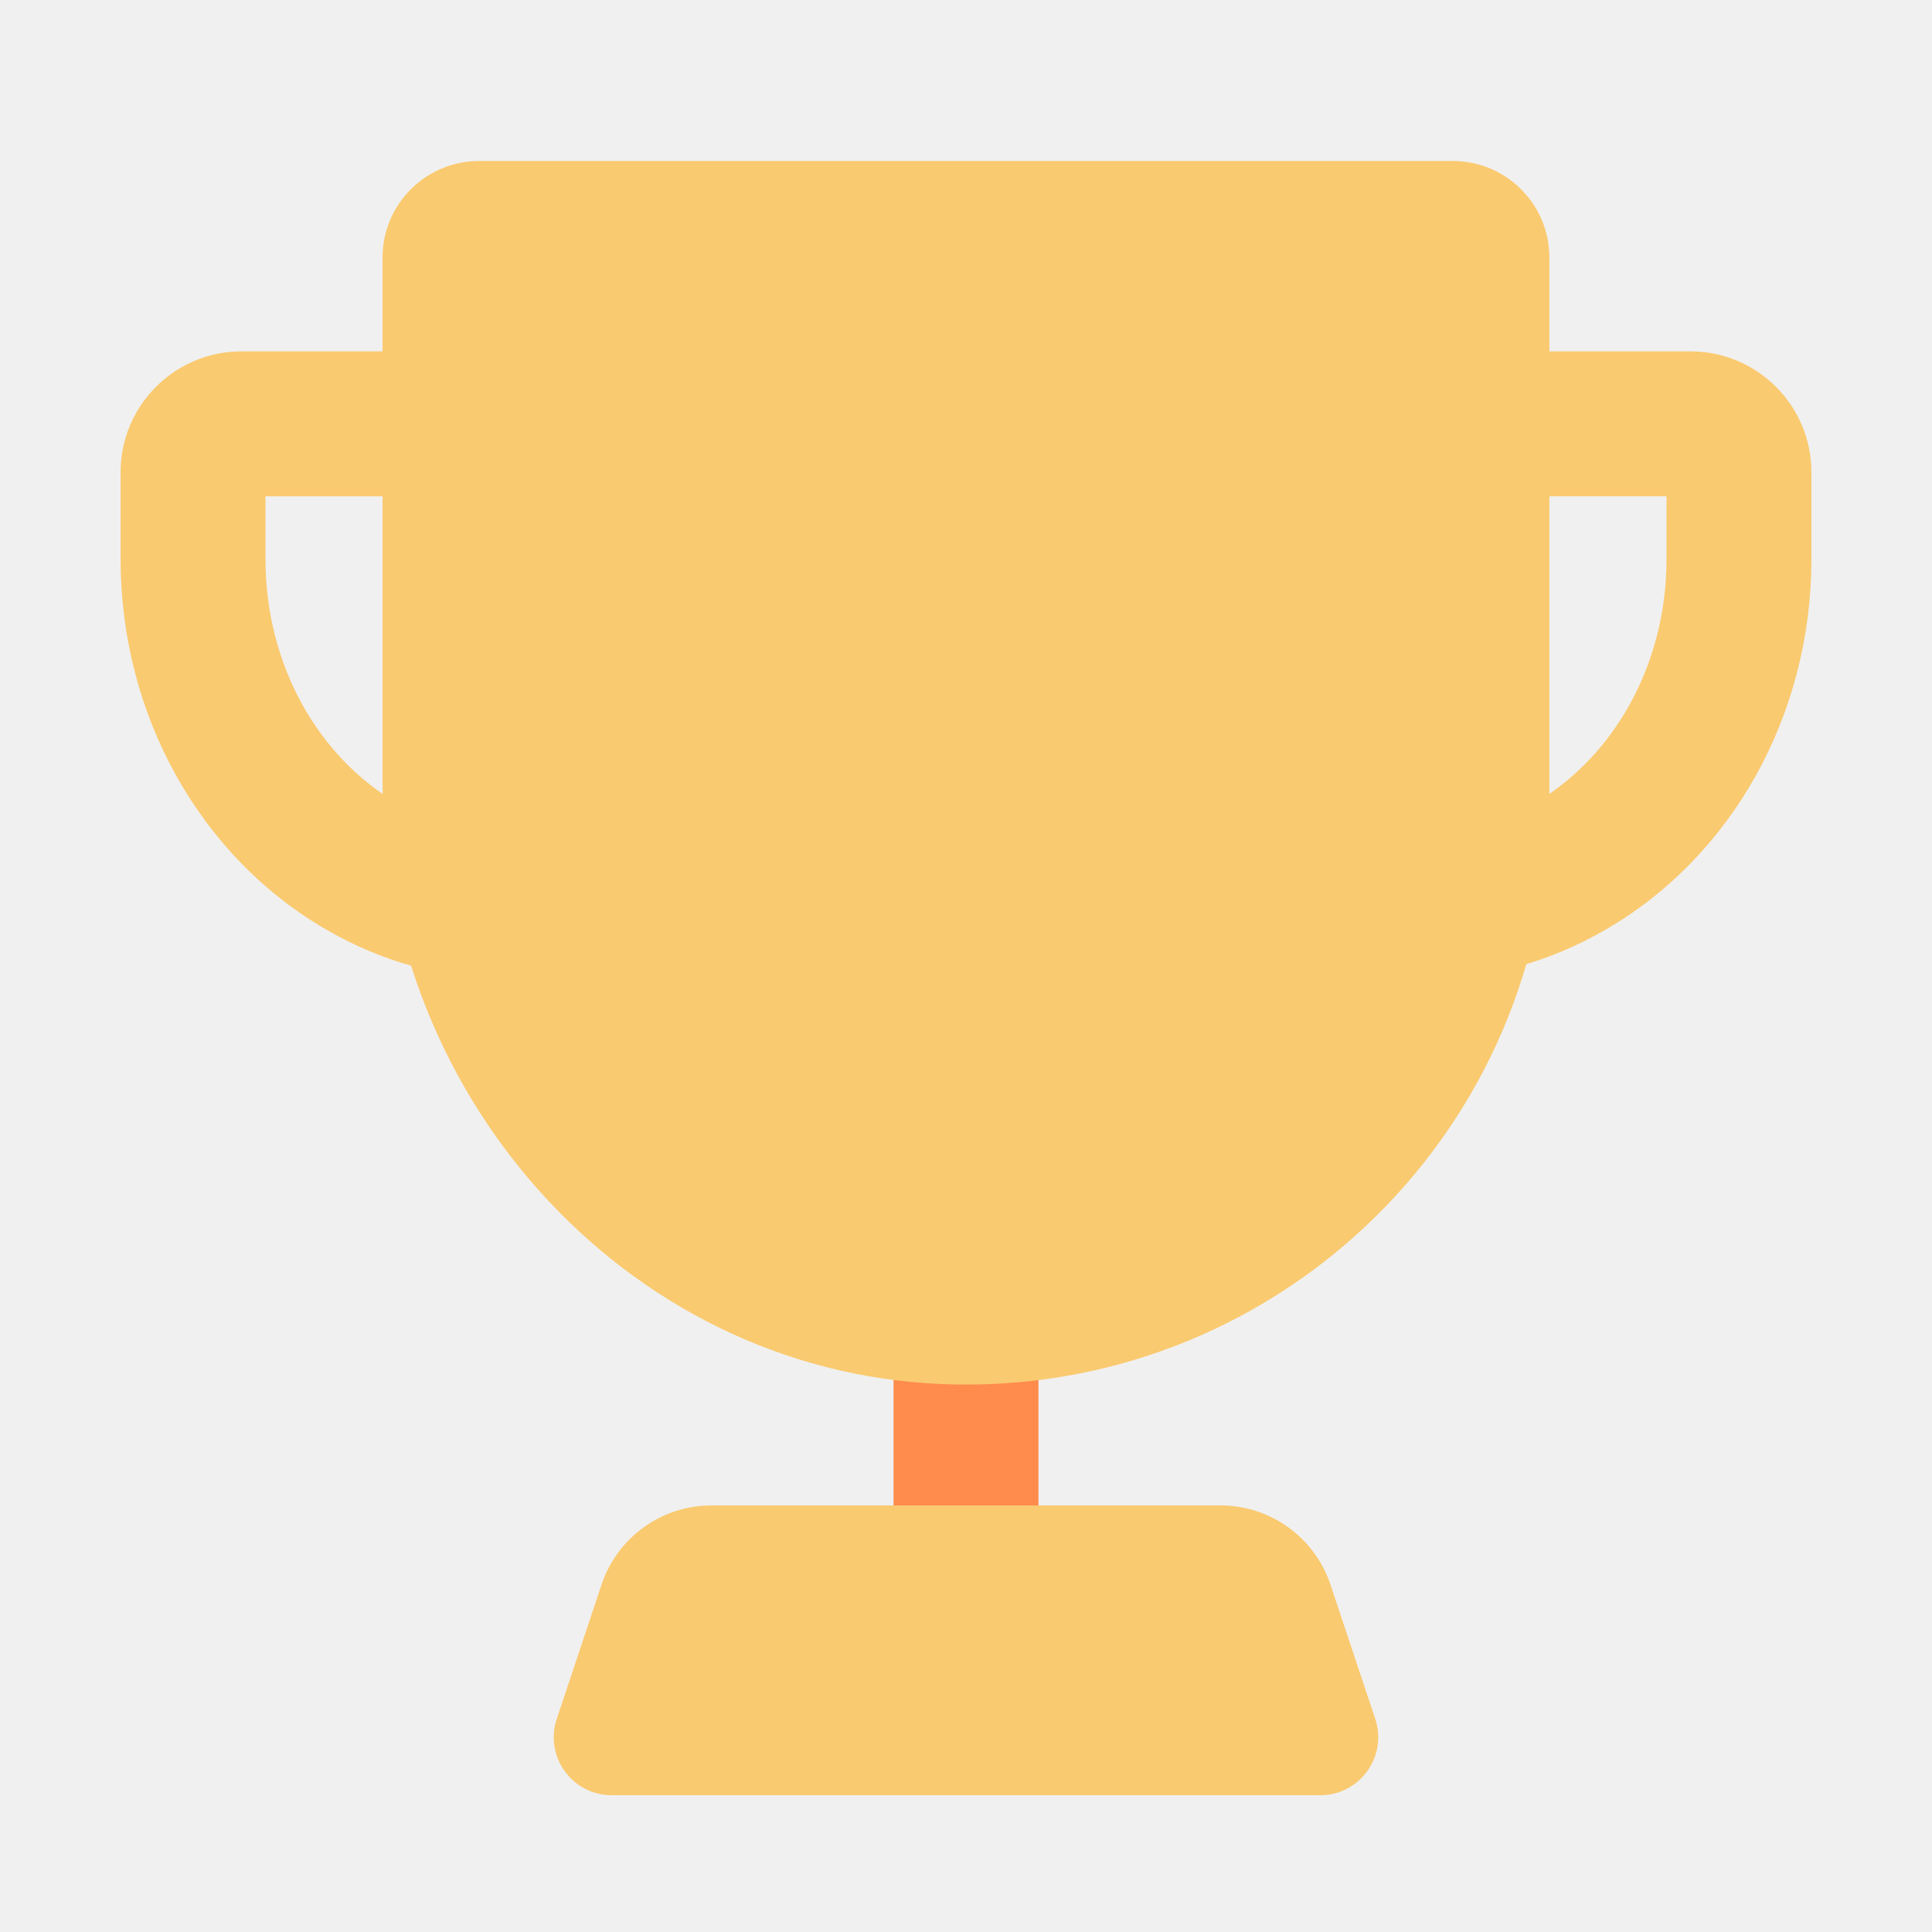
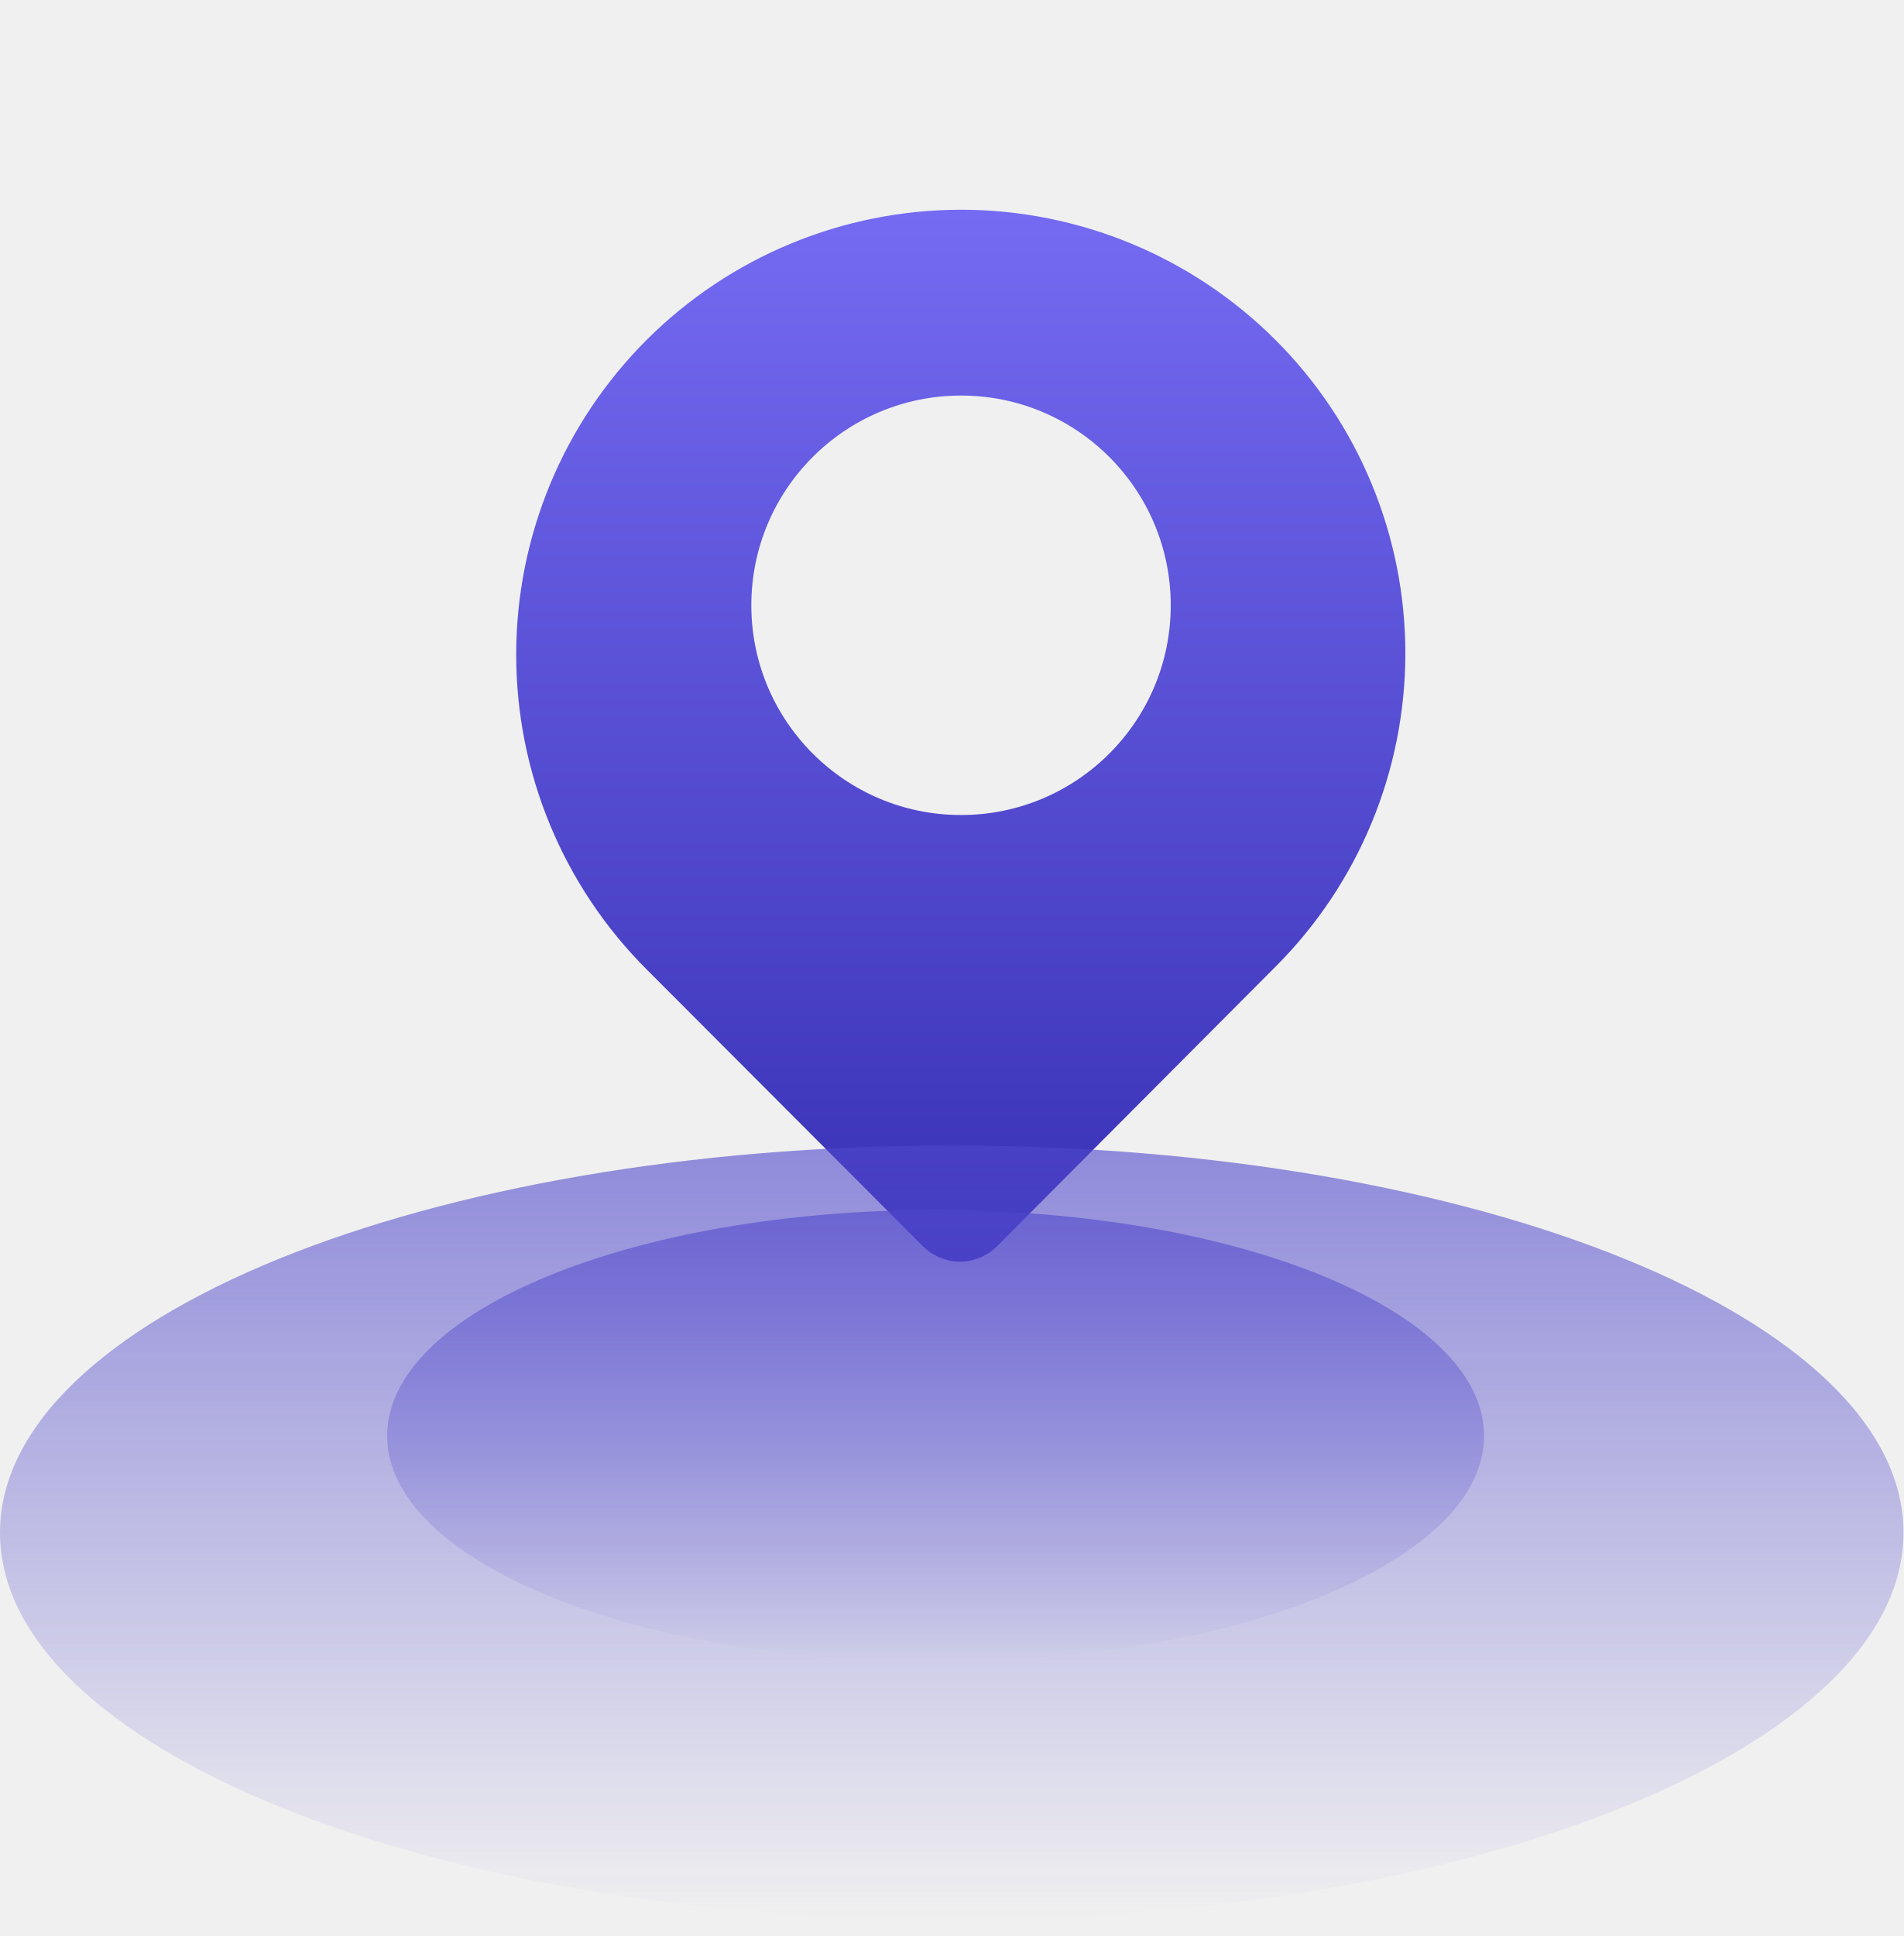
- <svg xmlns="http://www.w3.org/2000/svg" width="24" height="24" viewBox="0 0 24 24" fill="none">
-   <g clip-path="url(#clip0_996_26139)">
-     <path d="M12.9 15H11.1V19H12.9V15Z" fill="#FF8B4C" />
-     <path d="M17.804 12.147C17.078 12.147 16.353 11.947 15.662 11.548C13.91 10.535 12.687 8.401 12.687 6.36V5.672L17.474 4.365H21.002C21.828 4.365 22.502 5.038 22.502 5.865V6.949C22.502 8.878 21.519 10.643 19.937 11.553C19.25 11.949 18.527 12.147 17.805 12.147L17.804 12.147ZM14.552 7.029C14.778 8.219 15.567 9.414 16.563 9.99C17.384 10.465 18.218 10.465 19.039 9.993C20.064 9.403 20.702 8.236 20.702 6.949V6.165H17.715L14.552 7.029V7.029Z" fill="#FACA70" />
-     <path d="M6.195 12.147C5.473 12.147 4.751 11.949 4.062 11.553C2.481 10.643 1.498 8.878 1.498 6.949V5.865C1.498 5.038 2.171 4.365 2.998 4.365H6.526L11.313 5.672V6.36C11.313 8.401 10.089 10.535 8.338 11.548C7.647 11.947 6.921 12.147 6.195 12.147ZM3.298 6.166V6.949C3.298 8.237 3.935 9.403 4.961 9.994C5.783 10.467 6.615 10.465 7.437 9.99C8.432 9.415 9.222 8.22 9.447 7.03L6.285 6.166H3.298V6.166Z" fill="#FACA70" />
-     <path d="M19.247 9.953C19.247 13.994 15.939 17.262 11.884 17.199C7.883 17.137 4.752 13.694 4.752 9.693V3.2C4.752 2.537 5.289 2 5.952 2H18.047C18.71 2 19.247 2.537 19.247 3.2V9.953Z" fill="#FACA70" />
-     <path d="M16.401 22.301H7.599C7.107 22.301 6.761 21.819 6.916 21.353L7.472 19.686C7.668 19.098 8.218 18.701 8.838 18.701H15.162C15.781 18.701 16.332 19.098 16.528 19.686L17.084 21.353C17.239 21.819 16.892 22.301 16.401 22.301Z" fill="#FACA70" />
-   </g>
+ <svg xmlns="http://www.w3.org/2000/svg" width="59" height="60" viewBox="0 0 59 60" fill="none">
+   <path fill-rule="evenodd" clip-rule="evenodd" d="M29.788 6.5C33.445 6.5 36.952 7.953 39.538 10.539C42.113 13.114 43.56 16.606 43.56 20.248C43.559 23.89 42.113 27.382 39.538 29.957L30.909 38.618C30.758 38.77 30.579 38.892 30.381 38.975C30.183 39.057 29.97 39.1 29.756 39.1C29.541 39.1 29.329 39.057 29.131 38.975C28.933 38.892 28.753 38.77 28.602 38.618L20.038 30.039C17.452 27.453 16 23.946 16 20.289C16 16.632 17.452 13.125 20.038 10.539C22.624 7.953 26.131 6.5 29.788 6.5ZM29.788 12.259C26.198 12.259 23.288 15.169 23.288 18.759C23.288 22.349 26.198 25.259 29.788 25.259C33.378 25.259 36.288 22.349 36.288 18.759C36.288 15.169 33.378 12.259 29.788 12.259Z" fill="url(#paint0_linear_1402_26584)" />
+   <ellipse cx="29.5" cy="47.5" rx="29.5" ry="12" fill="url(#paint1_linear_1402_26584)" fill-opacity="0.6" />
+   <ellipse cx="29" cy="44.5" rx="17" ry="7" fill="url(#paint2_linear_1402_26584)" fill-opacity="0.6" />
  <defs>
-     <clipPath id="clip0_996_26139">
-       <rect width="24" height="24" fill="white" />
-     </clipPath>
+     <linearGradient id="paint0_linear_1402_26584" x1="29.78" y1="6.5" x2="29.78" y2="39.1" gradientUnits="userSpaceOnUse">
+       <stop stop-color="#746BF2" />
+       <stop offset="1" stop-color="#3830B4" />
+     </linearGradient>
+     <linearGradient id="paint1_linear_1402_26584" x1="29.5" y1="35.5" x2="29.5" y2="59.5" gradientUnits="userSpaceOnUse">
+       <stop stop-color="#4E46CB" />
+       <stop offset="1" stop-color="#4E46CB" stop-opacity="0" />
+     </linearGradient>
+     <linearGradient id="paint2_linear_1402_26584" x1="29" y1="37.5" x2="29" y2="51.5" gradientUnits="userSpaceOnUse">
+       <stop stop-color="#4E46CB" />
+       <stop offset="1" stop-color="#4E46CB" stop-opacity="0" />
+     </linearGradient>
  </defs>
</svg>
